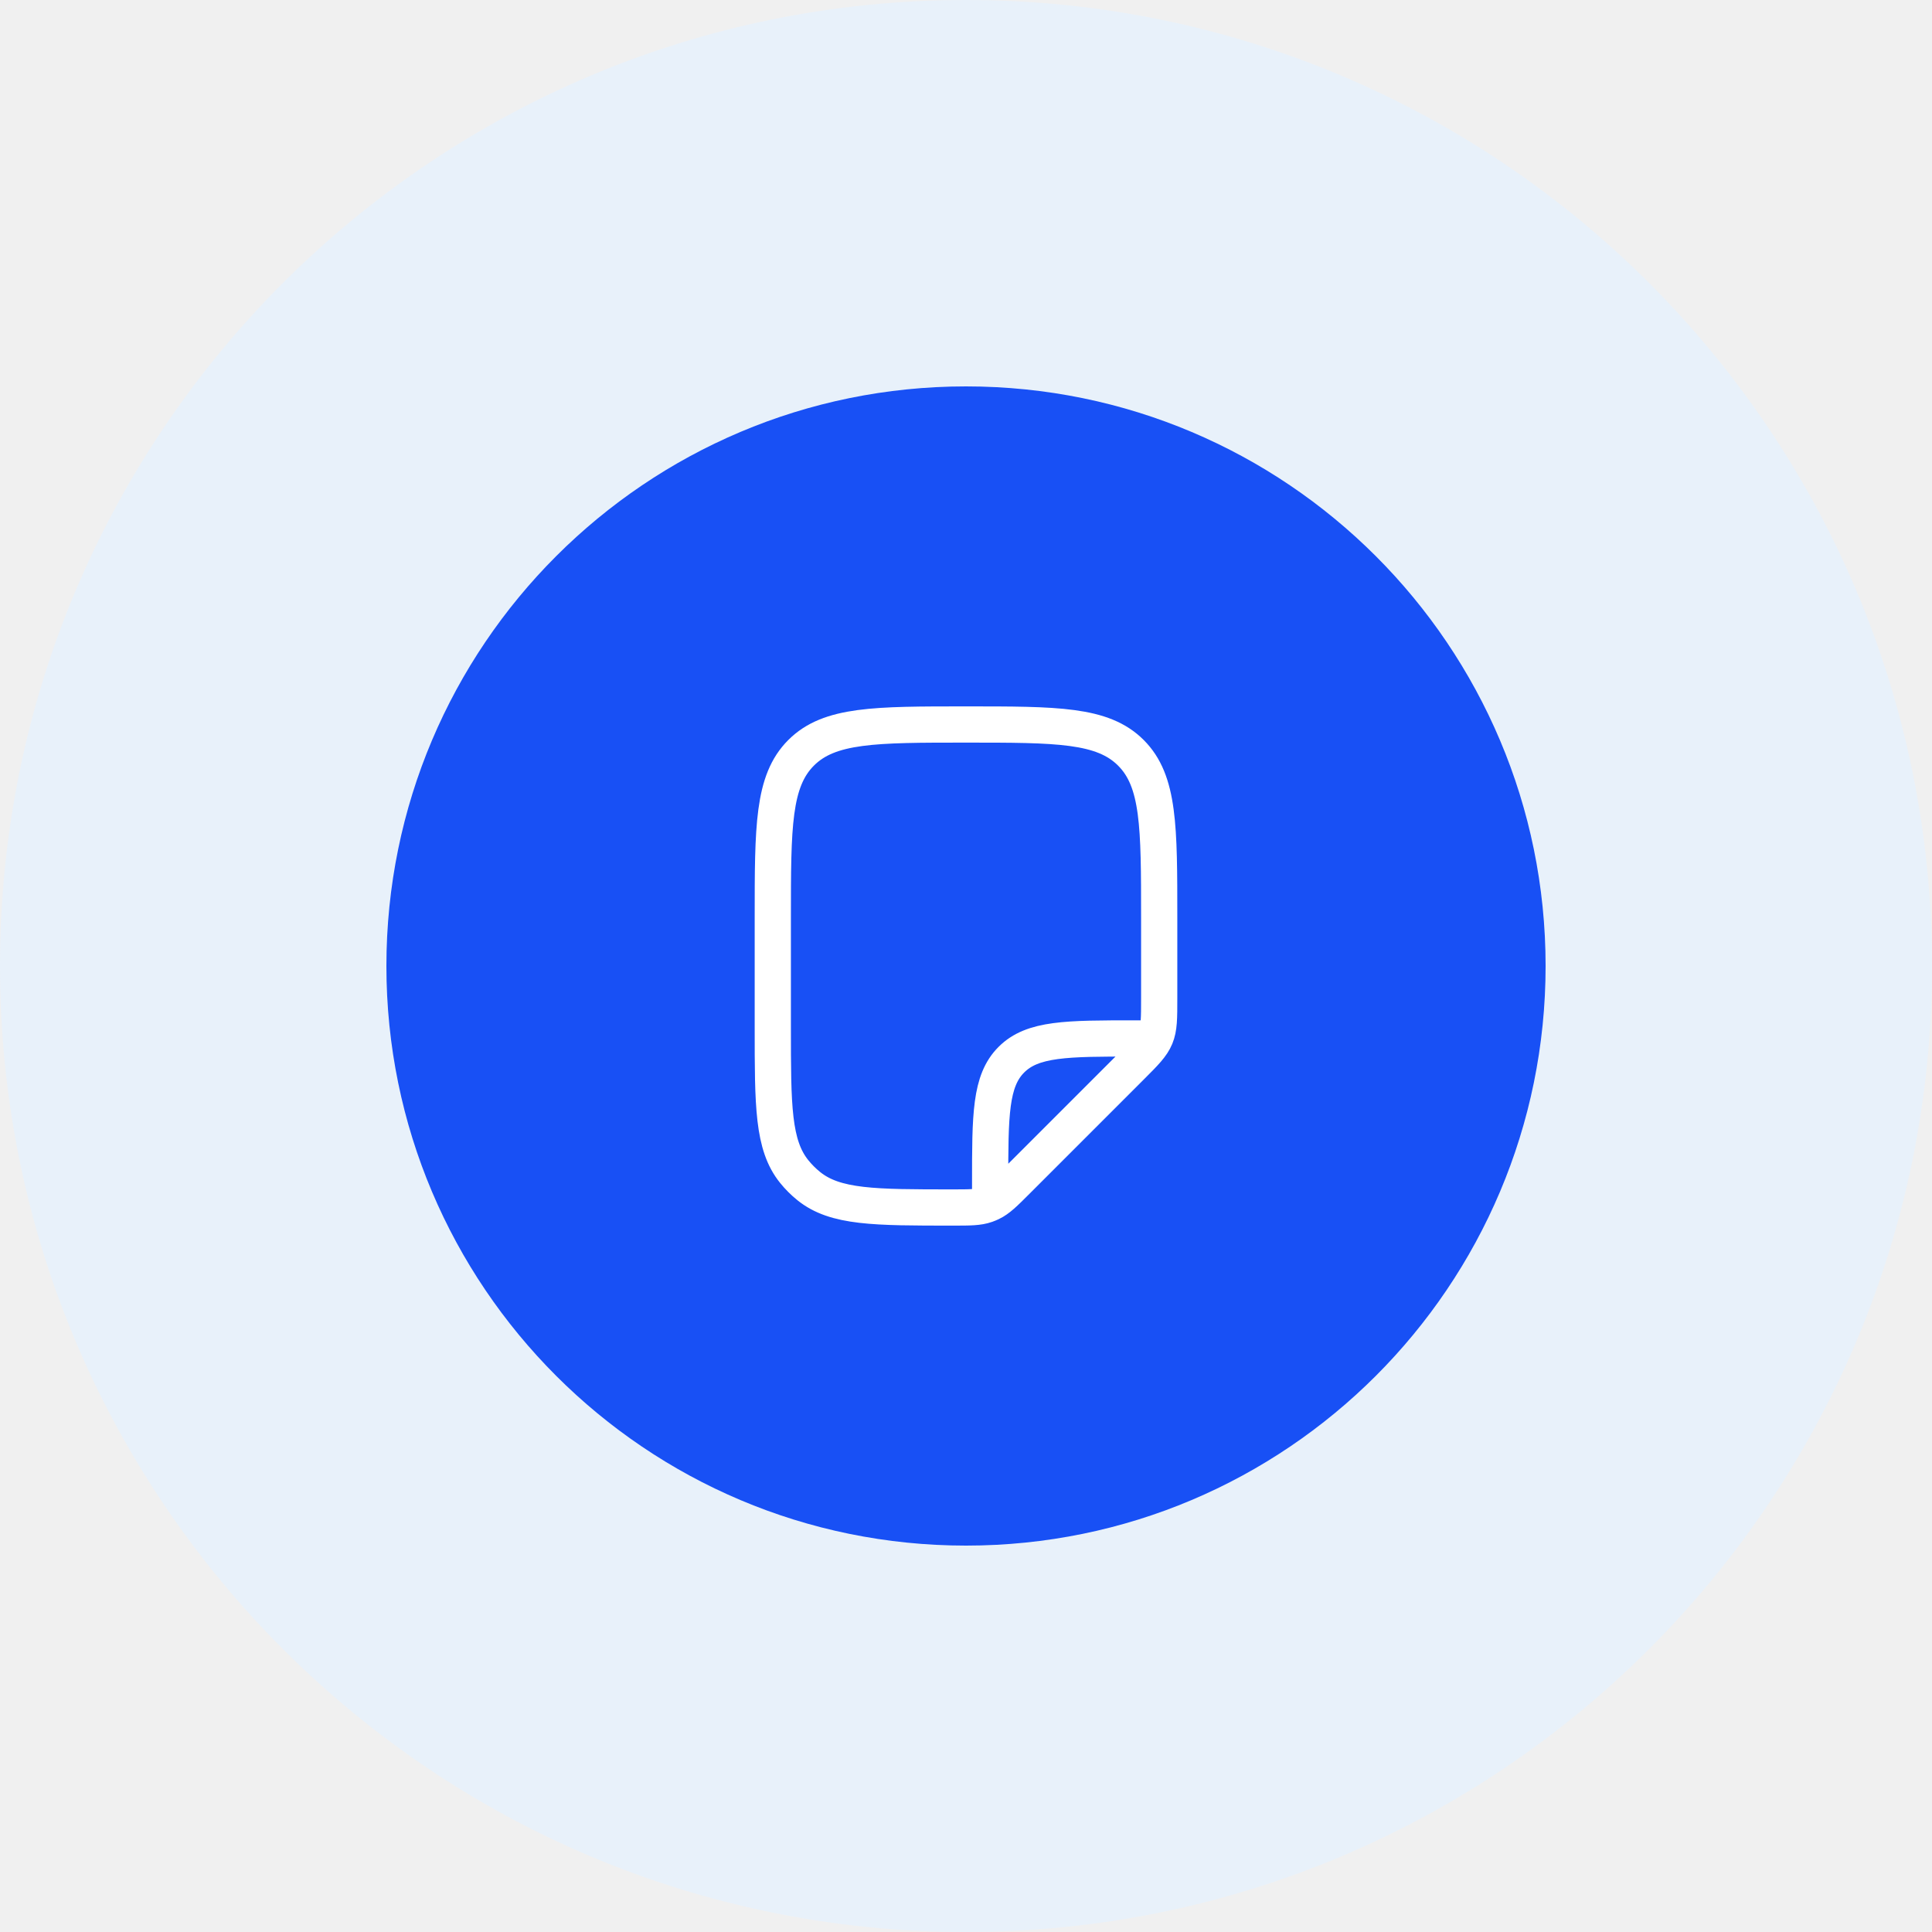
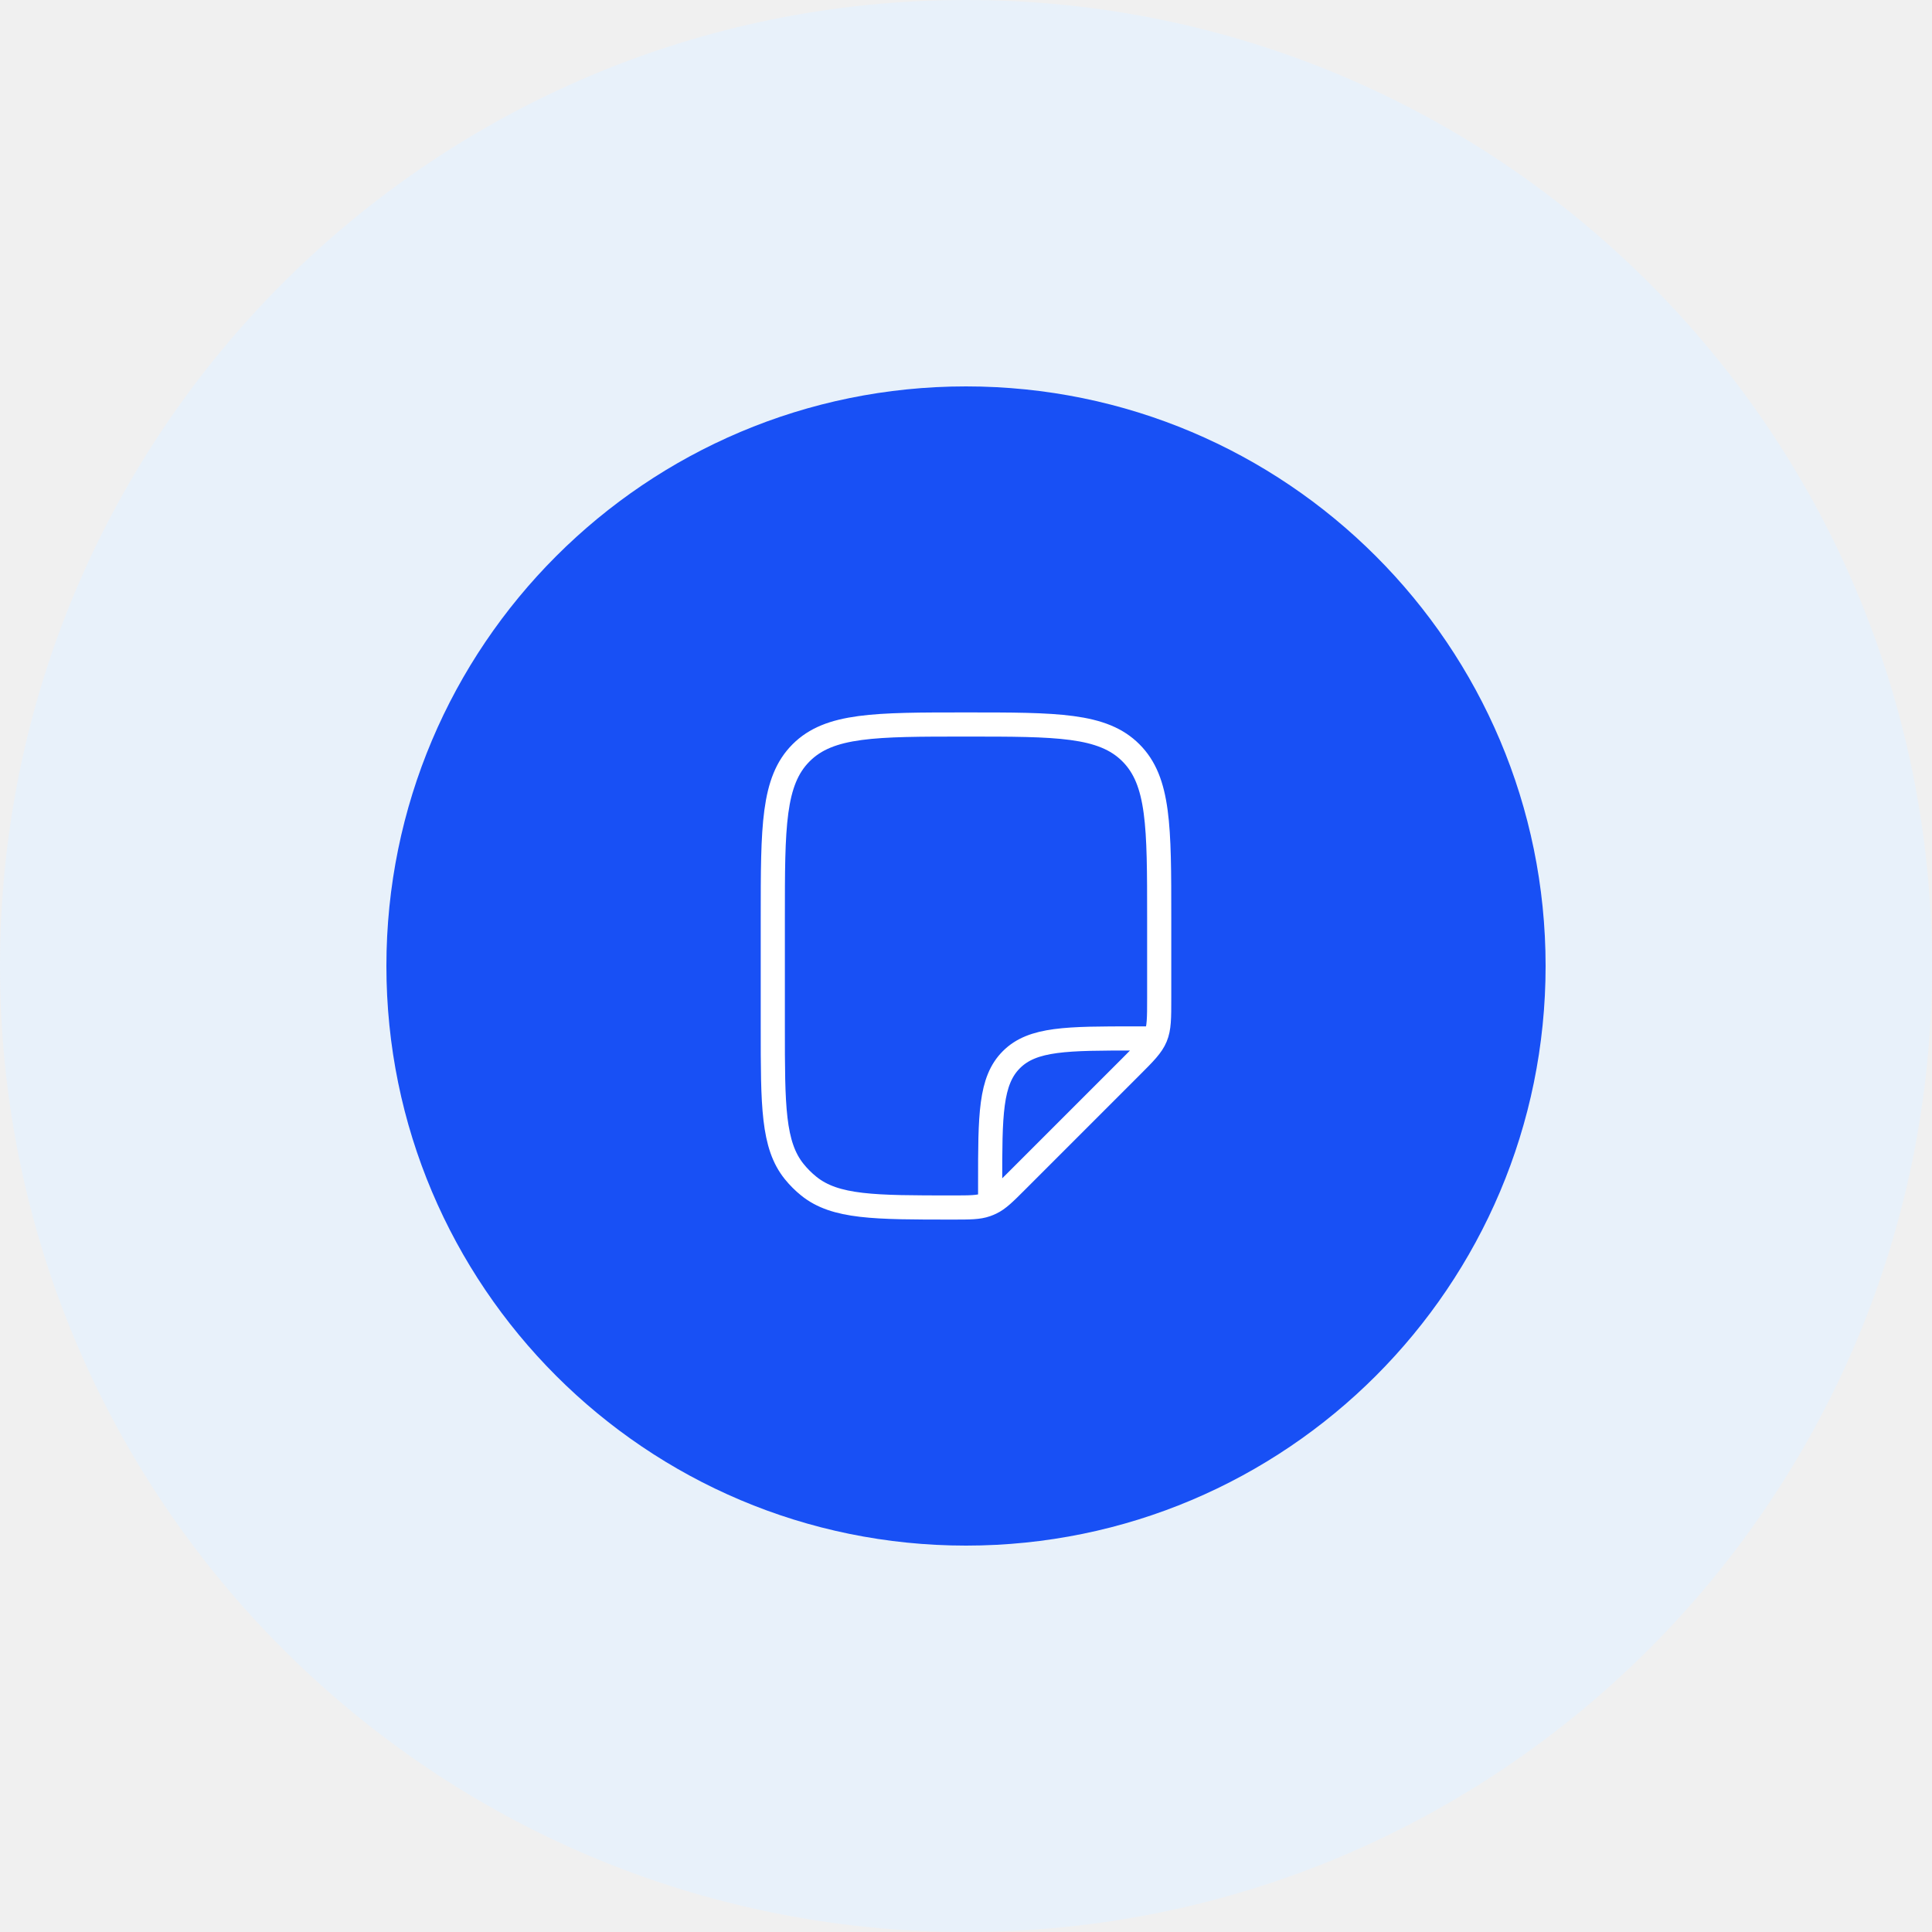
<svg xmlns="http://www.w3.org/2000/svg" width="80" height="80" viewBox="0 0 80 80" fill="none">
  <path d="M0 40C0 17.909 17.909 0 40 0C62.091 0 80 17.909 80 40C80 62.091 62.091 80 40 80C17.909 80 0 62.091 0 40Z" fill="#E8F1FA" />
  <path d="M16 40C16 26.745 26.745 16 40 16C53.255 16 64 26.745 64 40C64 53.255 53.255 64 40 64C26.745 64 16 53.255 16 40Z" fill="#1850F5" />
-   <path d="M41 49.5V49C41 46.172 41 44.757 41.879 43.879C42.757 43 44.172 43 47 43H47.5M48 41.343V38C48 34.229 48 32.343 46.828 31.172C45.657 30 43.771 30 40 30C36.229 30 34.343 30 33.172 31.172C32 32.343 32 34.229 32 38V42.544C32 45.789 32 47.412 32.886 48.511C33.065 48.733 33.267 48.935 33.489 49.114C34.588 50 36.211 50 39.456 50C40.161 50 40.514 50 40.837 49.886C40.904 49.862 40.97 49.835 41.035 49.804C41.344 49.656 41.593 49.407 42.092 48.908L46.828 44.172C47.407 43.593 47.696 43.304 47.848 42.937C48 42.569 48 42.161 48 41.343Z" stroke="white" stroke-width="1.5" stroke-linecap="round" stroke-linejoin="round" />
+   <path d="M41 49.5V49C41 46.172 41 44.757 41.879 43.879C42.757 43 44.172 43 47 43H47.5M48 41.343V38C48 34.229 48 32.343 46.828 31.172C45.657 30 43.771 30 40 30C36.229 30 34.343 30 33.172 31.172C32 32.343 32 34.229 32 38V42.544C32 45.789 32 47.412 32.886 48.511C33.065 48.733 33.267 48.935 33.489 49.114C34.588 50 36.211 50 39.456 50C40.161 50 40.514 50 40.837 49.886C40.904 49.862 40.97 49.835 41.035 49.804C41.344 49.656 41.593 49.407 42.092 48.908L46.828 44.172C47.407 43.593 47.696 43.304 47.848 42.937C48 42.569 48 42.161 48 41.343Z" stroke="white" strokeWidth="1.5" strokeLinecap="round" strokeLinejoin="round" />
</svg>
